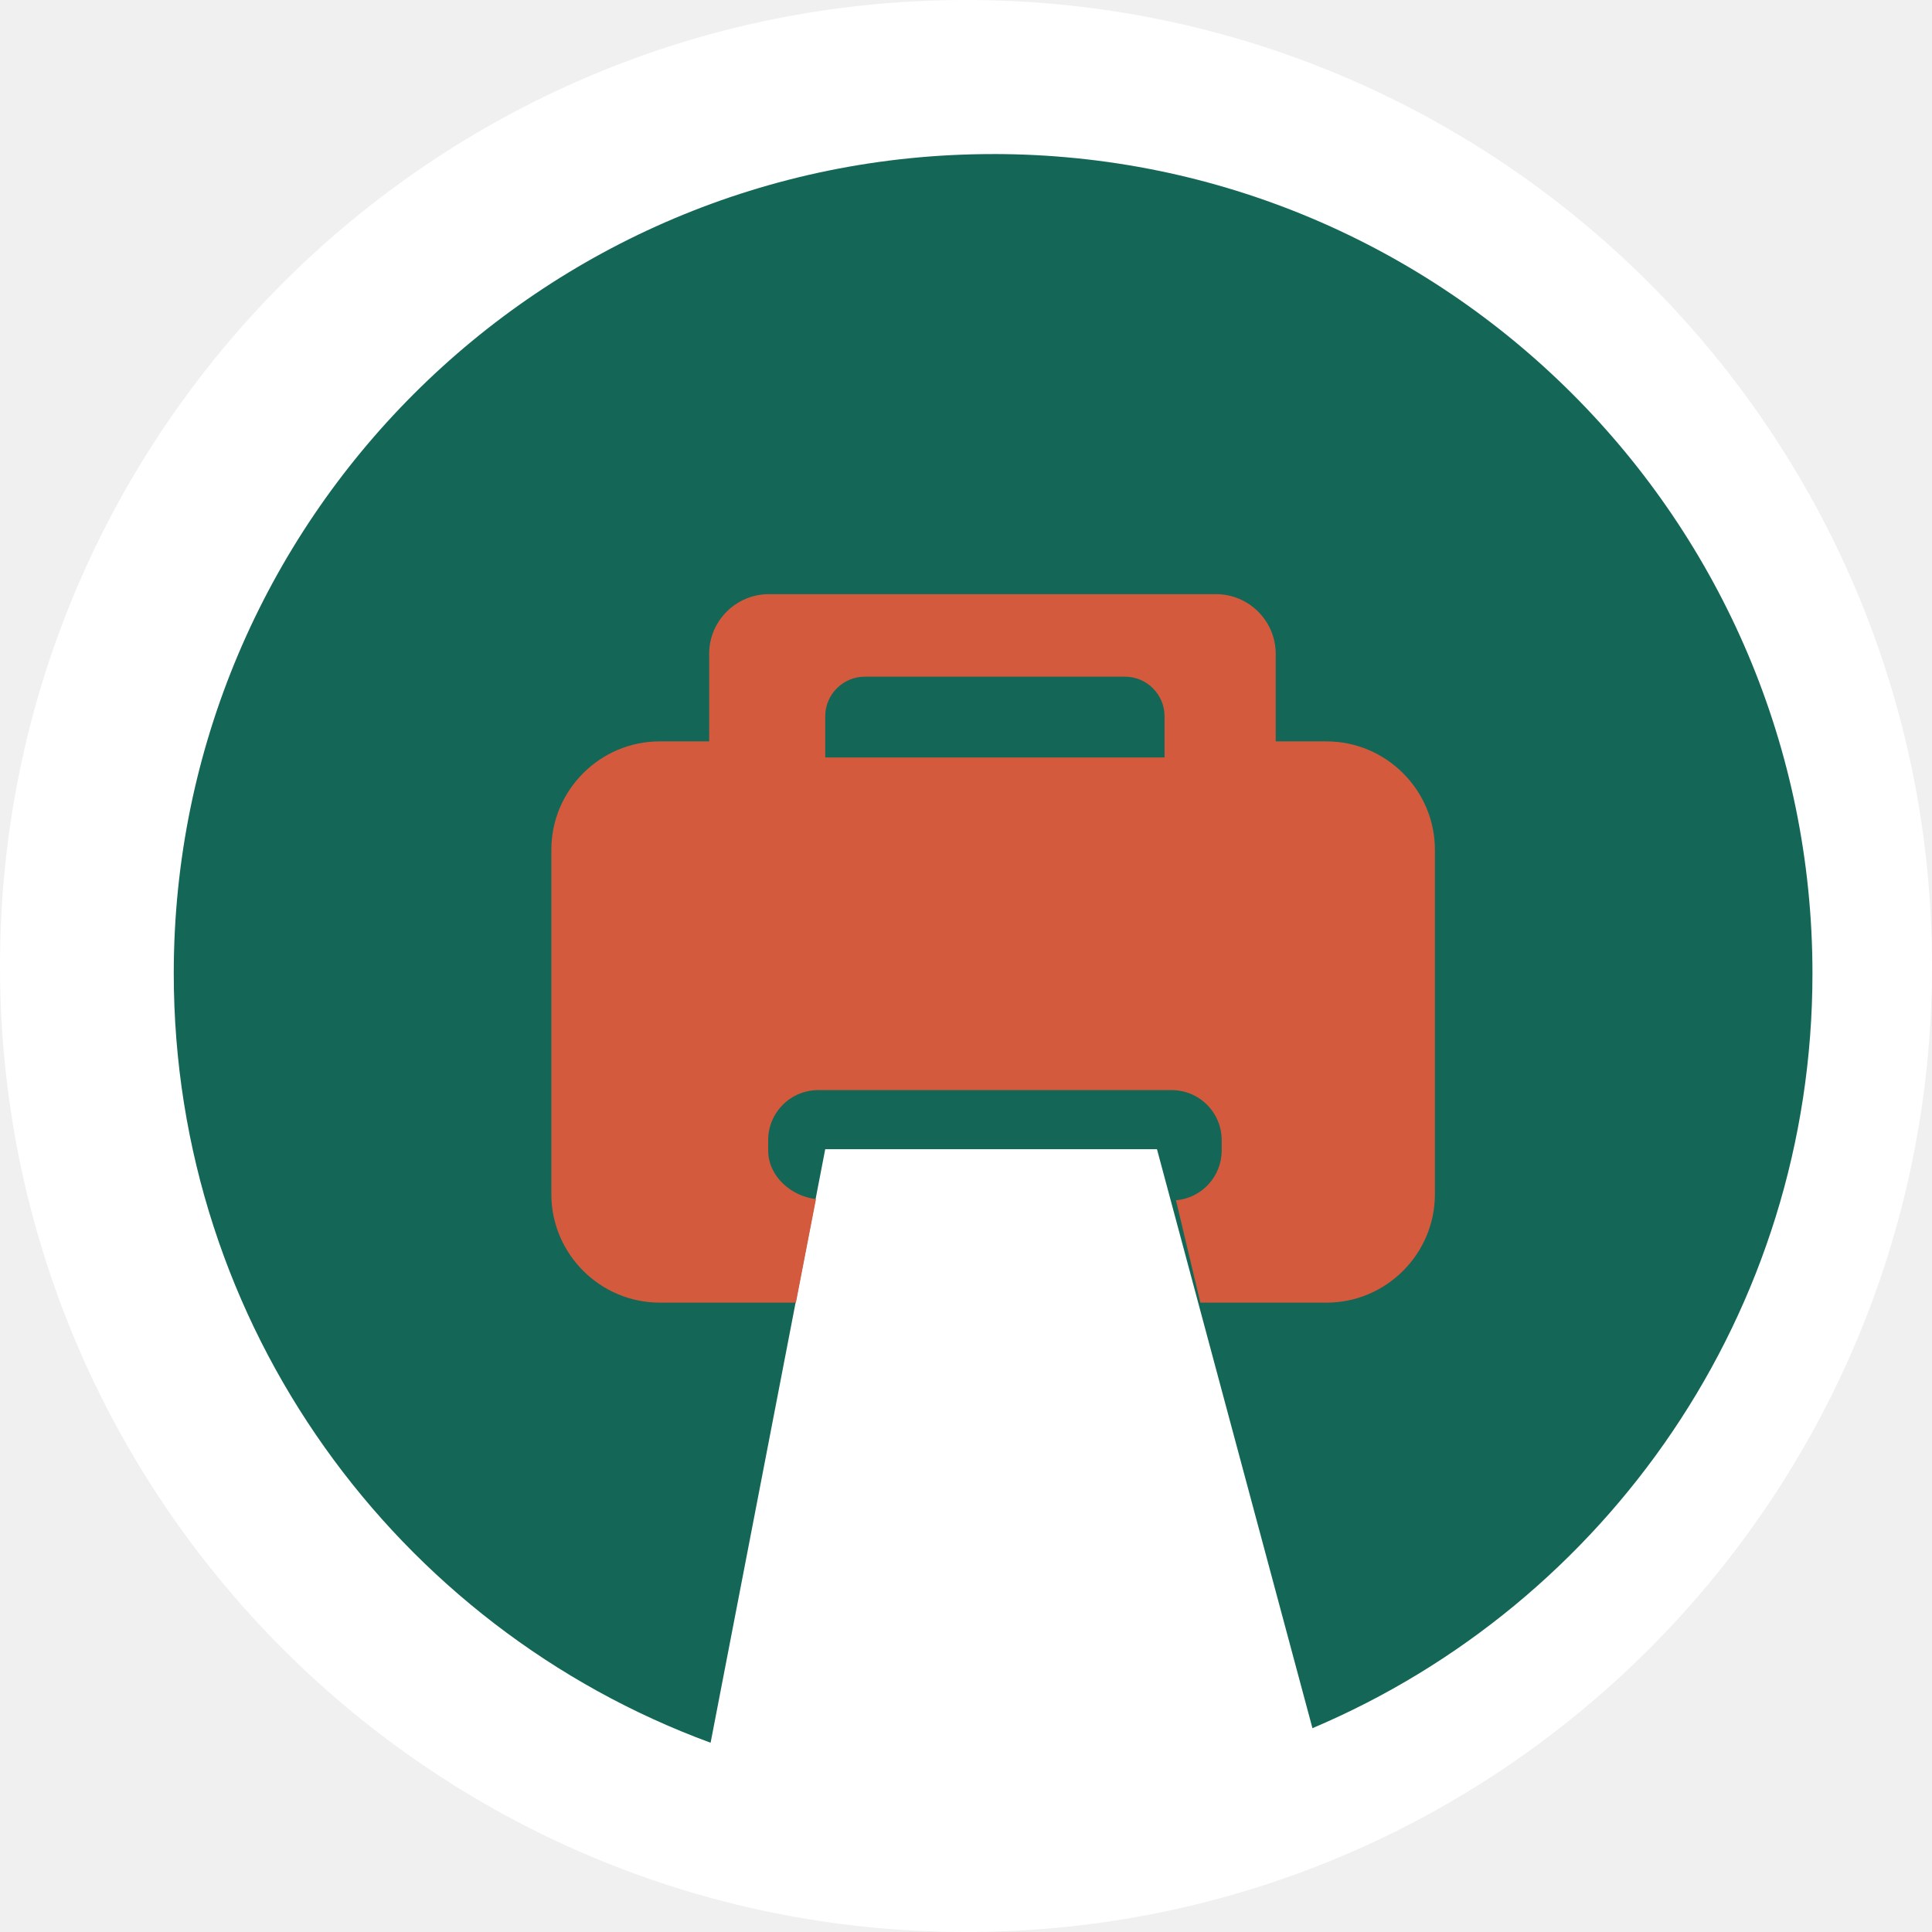
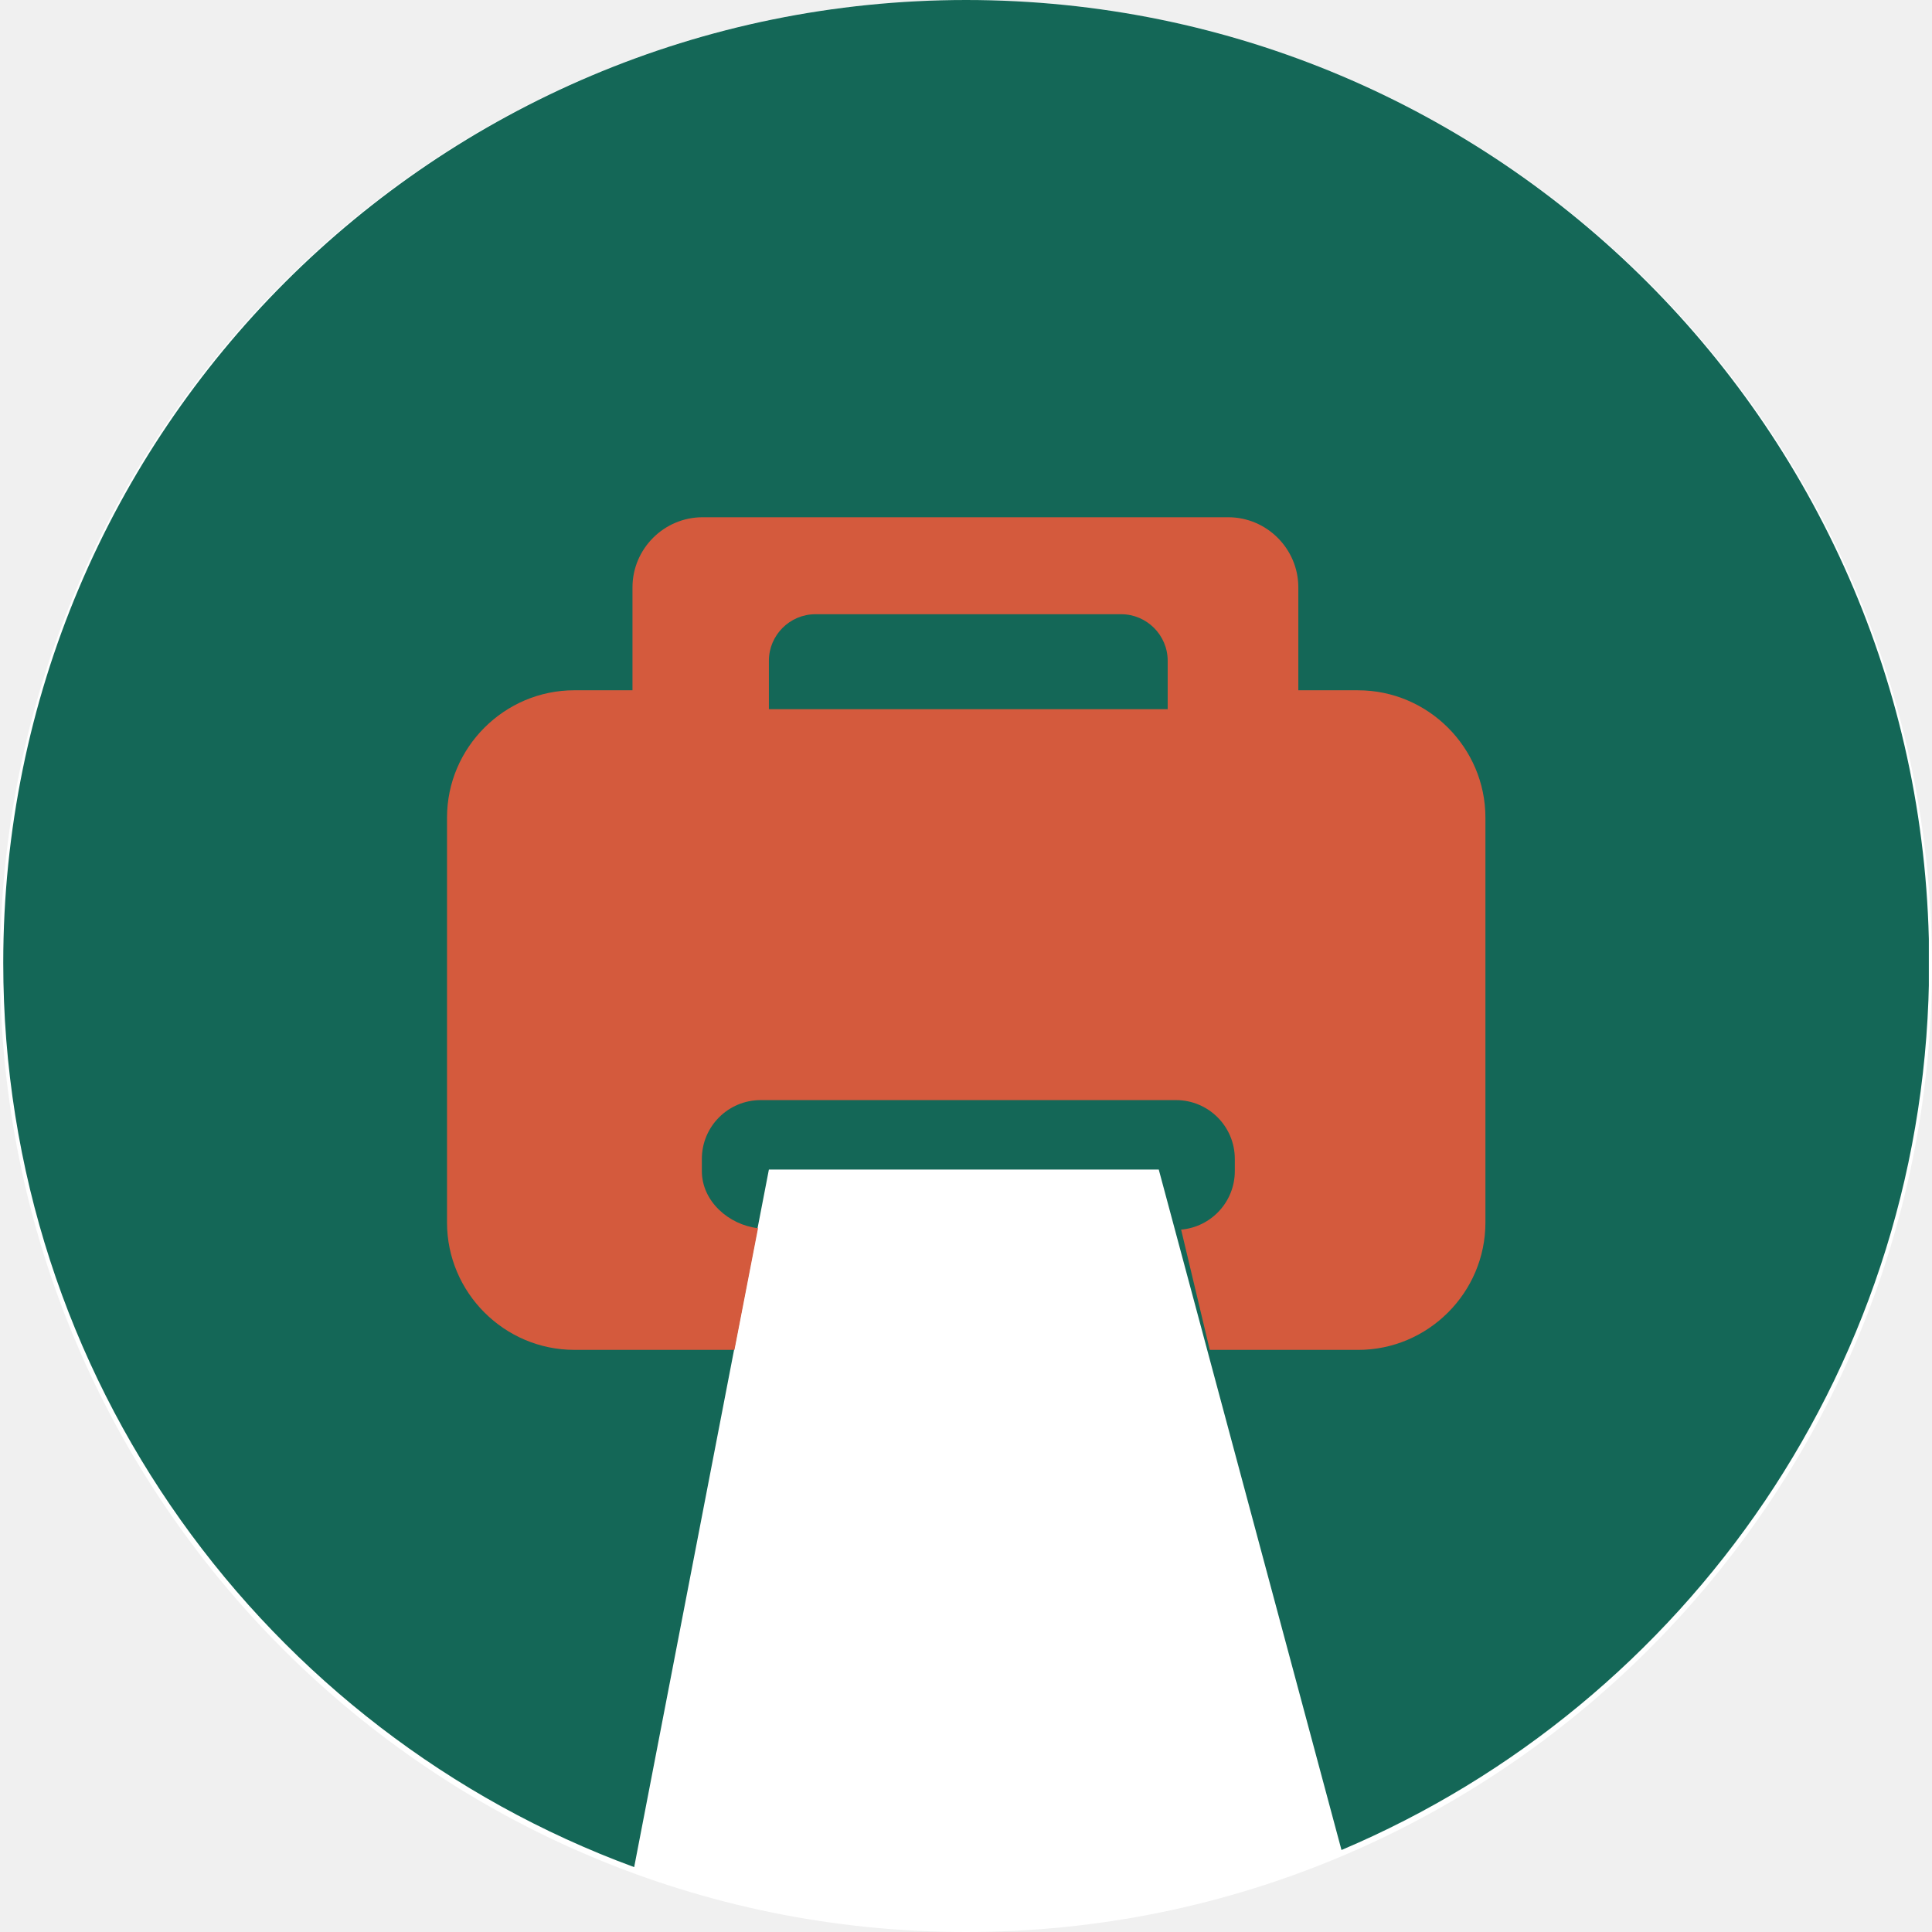
<svg xmlns="http://www.w3.org/2000/svg" version="1.1" width="1000" height="1000">
  <style>
    #light-icon {
      display: inline;
    }
    #dark-icon {
      display: none;
    }

    @media (prefers-color-scheme: dark) {
      #light-icon {
        display: none;
      }
      #dark-icon {
        display: inline;
      }
    }
  </style>
  <g id="light-icon">
    <svg version="1.1" width="1000" height="1000">
-       <g clip-path="url(#SvgjsClipPath1196)">
+       <g clip-path="url(#SvgjsClipPath1160)">
        <rect width="1000" height="1000" fill="#ffffff" />
-         <g transform="matrix(1.283697,0,0,1.283697,0,14.76252)">
-           <svg version="1.1" width="779" height="756">
-             <svg id="Vrstva_1" version="1.1" viewBox="0 0 779 756">
+         <g transform="matrix(1.50866,0,0,1.50866,1.636896,-5.684341886080802e-14)">
+           <svg version="1.1" width="660.67" height="662.84">
+             <svg id="Vrstva_1" version="1.1" viewBox="0 0 660.67 662.84">
              <defs>
                <style>
      .st0 {
        display: none;
      }

      .st0, .st1 {
        fill: #146757;
      }

      .st2 {
        fill: #d45a3d;
      }
    </style>
-                 <clipPath id="SvgjsClipPath1196">
+                 <clipPath id="SvgjsClipPath1160">
                  <rect width="1000" height="1000" x="0" y="0" rx="500" ry="500" />
                </clipPath>
              </defs>
-               <circle class="st0" cx="553.16" cy="569.16" r="329.51" />
-               <path class="st1" d="M400.43,50.62c-182.46,0-330.37,147.91-330.37,330.37,0,142.42,90.13,263.8,216.46,310.2l46.22-239.32h133.76l62.69,233.45c118.49-50.19,201.61-167.56,201.61-304.34,0-182.46-147.91-330.37-330.37-330.37Z" />
-               <path class="st2" d="M534.87,287.43h-20.49v-35.31c0-13.23-10.82-24.05-24.05-24.05h-180.34c-13.23,0-24.05,10.82-24.05,24.05v35.31h-19.94c-24.03,0-43.69,19.66-43.69,43.69v138.92c0,24.03,19.66,43.69,43.69,43.69h54.92l8.09-41.74c-10.04-1.16-19.27-9.25-19.27-19.6v-4.18c0-11.14,9.03-20.17,20.17-20.17h142.51c11.14,0,20.17,9.03,20.17,20.17v4.18c0,10.55-8.1,19.19-18.42,20.08l9.83,41.27h50.88c24.03,0,43.69-19.66,43.69-43.69v-138.92c0-24.03-19.66-43.69-43.69-43.69ZM469.57,293.91h-136.83v-16.61c0-8.78,7.18-15.96,15.96-15.96h104.9c8.78,0,15.96,7.18,15.96,15.96v16.61Z" />
+               <circle class="st0" cx="483.13" cy="518.55" r="329.51" />
+               <path class="st1" d="M330.4,0C147.94,0,.03,147.92.03,330.38.03,472.8,90.16,594.18,216.49,640.58l46.22-239.32h133.76l62.69,233.45c118.49-50.19,201.61-167.56,201.61-304.34C660.77,147.91,512.86,0,330.4,0h0Z" />
+               <path class="st2" d="M464.84,236.82h-20.49v-35.31c0-13.23-10.82-24.05-24.05-24.05h-180.34c-13.23,0-24.05,10.82-24.05,24.05v35.31h-19.94c-24.03,0-43.69,19.66-43.69,43.69v138.92c0,24.03,19.66,43.69,43.69,43.69h54.92l8.09-41.74c-10.04-1.16-19.27-9.25-19.27-19.6v-4.18c0-11.14,9.03-20.17,20.17-20.17h142.51c11.14,0,20.17,9.03,20.17,20.17v4.18c0,10.55-8.1,19.19-18.42,20.08l9.83,41.27h50.88c24.03,0,43.69-19.66,43.69-43.69v-138.92c0-24.03-19.66-43.69-43.69-43.69h-.01ZM399.54,243.3h-136.83v-16.61c0-8.78,7.18-15.96,15.96-15.96h104.9c8.78,0,15.96,7.18,15.96,15.96v16.61h.01Z" />
            </svg>
          </svg>
        </g>
      </g>
    </svg>
  </g>
  <g id="dark-icon">
    <svg version="1.1" width="1000" height="1000">
-       <g clip-path="url(#SvgjsClipPath1197)">
+       <g clip-path="url(#SvgjsClipPath1161)">
        <rect width="1000" height="1000" fill="#ffffff" />
-         <g transform="matrix(1.283697,0,0,1.283697,0,14.76252)">
-           <svg version="1.1" width="779" height="756">
-             <svg id="Vrstva_1" version="1.1" viewBox="0 0 779 756">
+         <g transform="matrix(1.50866,0,0,1.50866,1.636896,-5.684341886080802e-14)">
+           <svg version="1.1" width="660.67" height="662.84">
+             <svg id="Vrstva_1" version="1.1" viewBox="0 0 660.67 662.84">
              <defs>
                <style>
      .st0 {
        display: none;
      }

      .st0, .st1 {
        fill: #146757;
      }

      .st2 {
        fill: #d45a3d;
      }
    </style>
-                 <clipPath id="SvgjsClipPath1197">
+                 <clipPath id="SvgjsClipPath1161">
                  <rect width="1000" height="1000" x="0" y="0" rx="500" ry="500" />
                </clipPath>
              </defs>
-               <circle class="st0" cx="553.16" cy="569.16" r="329.51" />
-               <path class="st1" d="M400.43,50.62c-182.46,0-330.37,147.91-330.37,330.37,0,142.42,90.13,263.8,216.46,310.2l46.22-239.32h133.76l62.69,233.45c118.49-50.19,201.61-167.56,201.61-304.34,0-182.46-147.91-330.37-330.37-330.37Z" />
-               <path class="st2" d="M534.87,287.43h-20.49v-35.31c0-13.23-10.82-24.05-24.05-24.05h-180.34c-13.23,0-24.05,10.82-24.05,24.05v35.31h-19.94c-24.03,0-43.69,19.66-43.69,43.69v138.92c0,24.03,19.66,43.69,43.69,43.69h54.92l8.09-41.74c-10.04-1.16-19.27-9.25-19.27-19.6v-4.18c0-11.14,9.03-20.17,20.17-20.17h142.51c11.14,0,20.17,9.03,20.17,20.17v4.18c0,10.55-8.1,19.19-18.42,20.08l9.83,41.27h50.88c24.03,0,43.69-19.66,43.69-43.69v-138.92c0-24.03-19.66-43.69-43.69-43.69ZM469.57,293.91h-136.83v-16.61c0-8.78,7.18-15.96,15.96-15.96h104.9c8.78,0,15.96,7.18,15.96,15.96v16.61Z" />
+               <circle class="st0" cx="483.13" cy="518.55" r="329.51" />
+               <path class="st1" d="M330.4,0C147.94,0,.03,147.92.03,330.38.03,472.8,90.16,594.18,216.49,640.58l46.22-239.32h133.76l62.69,233.45c118.49-50.19,201.61-167.56,201.61-304.34C660.77,147.91,512.86,0,330.4,0h0Z" />
+               <path class="st2" d="M464.84,236.82h-20.49v-35.31c0-13.23-10.82-24.05-24.05-24.05h-180.34c-13.23,0-24.05,10.82-24.05,24.05v35.31h-19.94c-24.03,0-43.69,19.66-43.69,43.69v138.92c0,24.03,19.66,43.69,43.69,43.69h54.92l8.09-41.74c-10.04-1.16-19.27-9.25-19.27-19.6v-4.18c0-11.14,9.03-20.17,20.17-20.17h142.51c11.14,0,20.17,9.03,20.17,20.17v4.18c0,10.55-8.1,19.19-18.42,20.08l9.83,41.27h50.88c24.03,0,43.69-19.66,43.69-43.69v-138.92c0-24.03-19.66-43.69-43.69-43.69h-.01ZM399.54,243.3h-136.83v-16.61c0-8.78,7.18-15.96,15.96-15.96h104.9c8.78,0,15.96,7.18,15.96,15.96v16.61h.01Z" />
            </svg>
          </svg>
        </g>
      </g>
    </svg>
  </g>
</svg>
